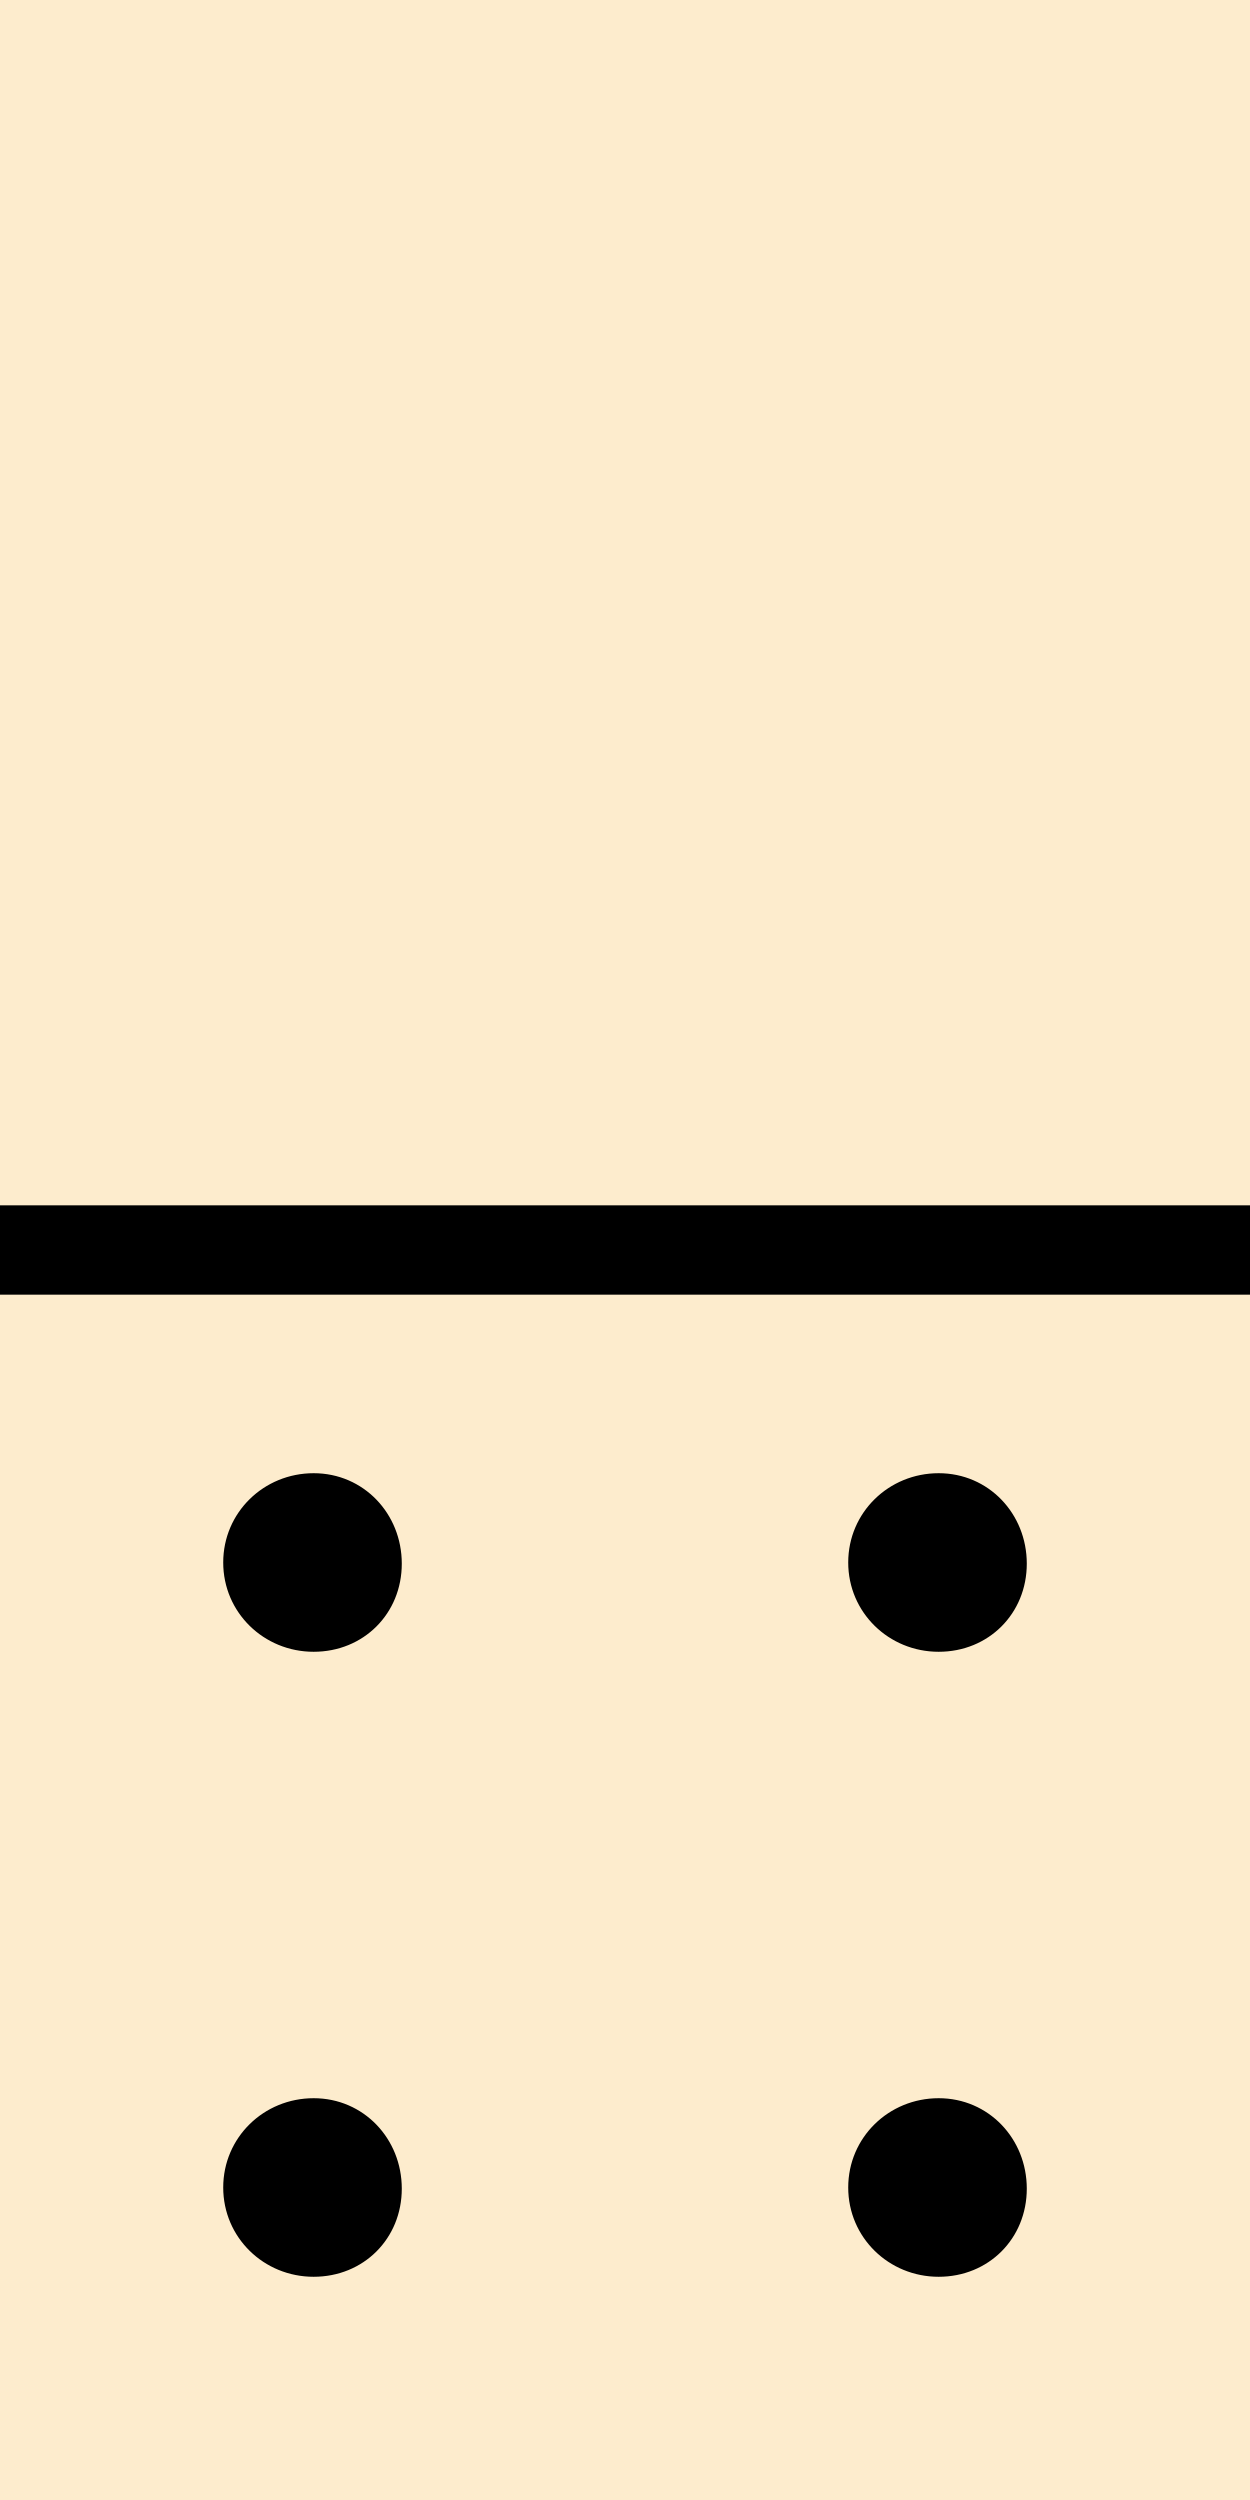
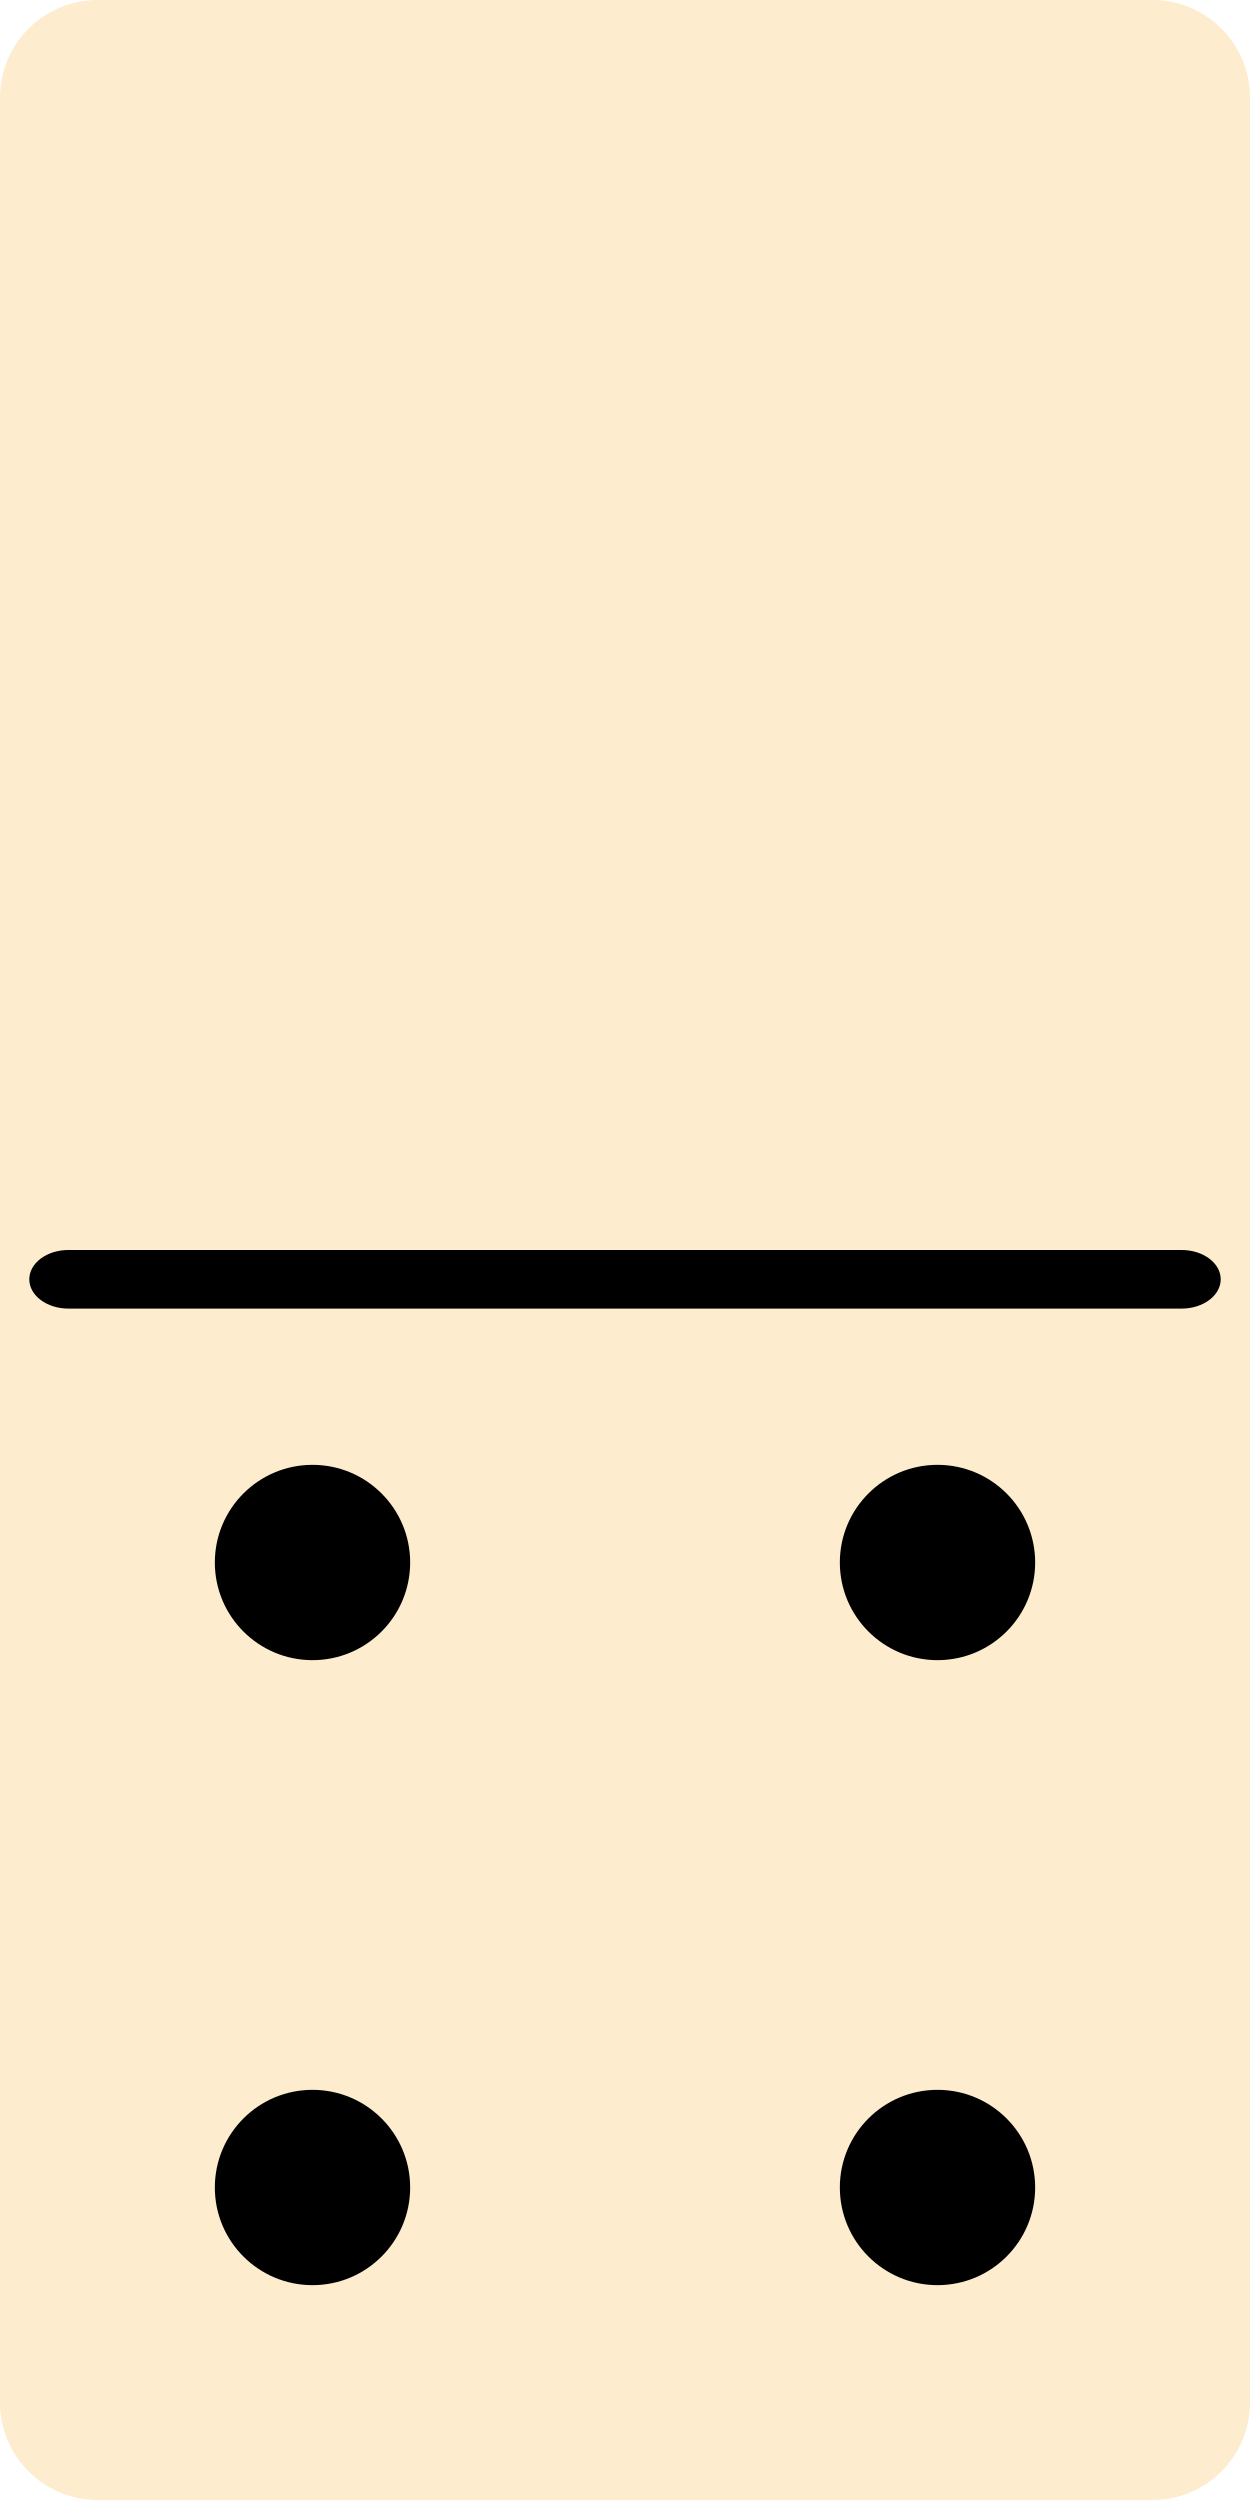
<svg xmlns="http://www.w3.org/2000/svg" viewBox="128 0 256 512" xml:space="preserve">
-   <path style="fill:#fdeccd" d="M128 512h256V0H128z" />
-   <path d="M384 265.143v-18.286H128v18.286zm-173.714 55.093c0-10.231-7.817-18.523-18.048-18.523s-18.523 8.055-18.523 18.286 8.293 18.286 18.523 18.286c10.231-.001 18.048-7.818 18.048-18.049m0 128c0-10.231-7.817-18.523-18.048-18.523s-18.523 8.055-18.523 18.286 8.293 18.286 18.523 18.286c10.231-.001 18.048-7.818 18.048-18.049m128-128c0-10.231-7.817-18.523-18.048-18.523s-18.523 8.055-18.523 18.286 8.293 18.286 18.523 18.286 18.048-7.818 18.048-18.049m0 128c0-10.231-7.817-18.523-18.048-18.523s-18.523 8.055-18.523 18.286 8.293 18.286 18.523 18.286 18.048-7.818 18.048-18.049" />
+   <rect x="128" width="256" height="512" rx="20" ry="20" style="fill:#fdeccd" />
+   <rect x="134" y="256" width="244" height="12" rx="8" ry="8" />
+   <circle cx="192" cy="320" r="20" style="fill:#000" />
+   <circle cx="192" cy="448" r="20" style="fill:#000" />
+   <circle cx="320" cy="320" r="20" style="fill:#000" />
+   <circle cx="320" cy="448" r="20" style="fill:#000" />
</svg>
